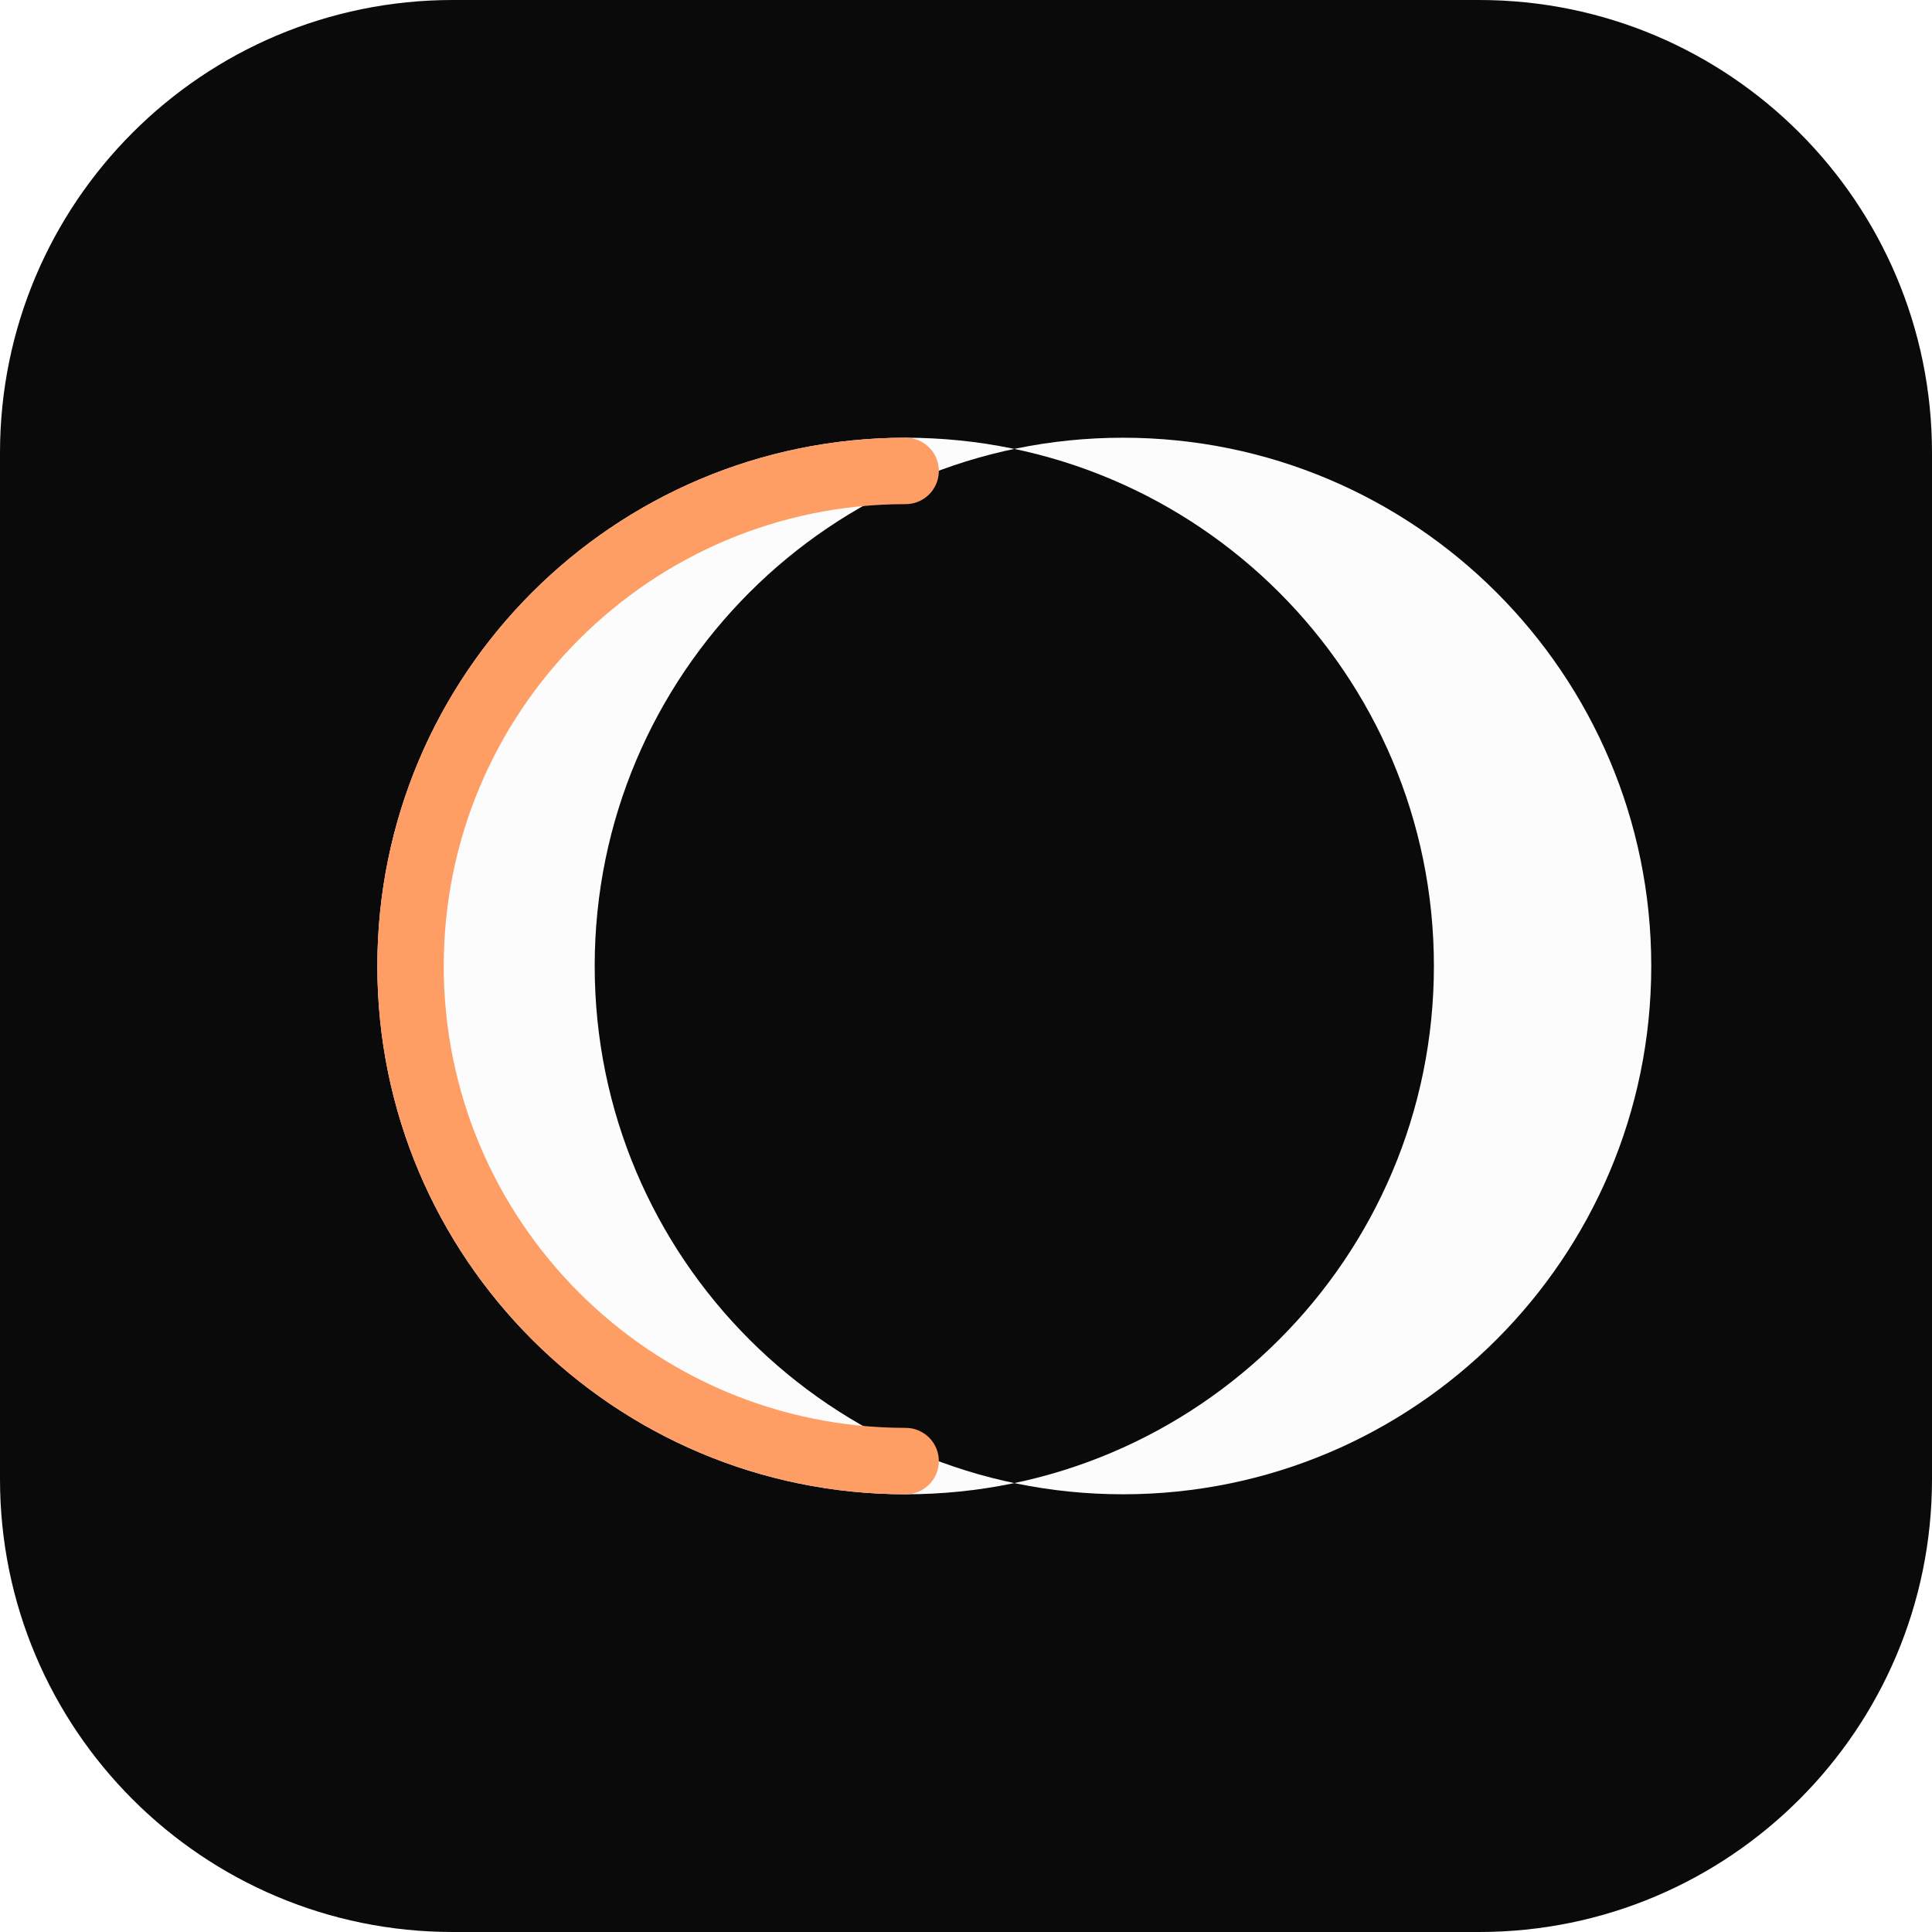
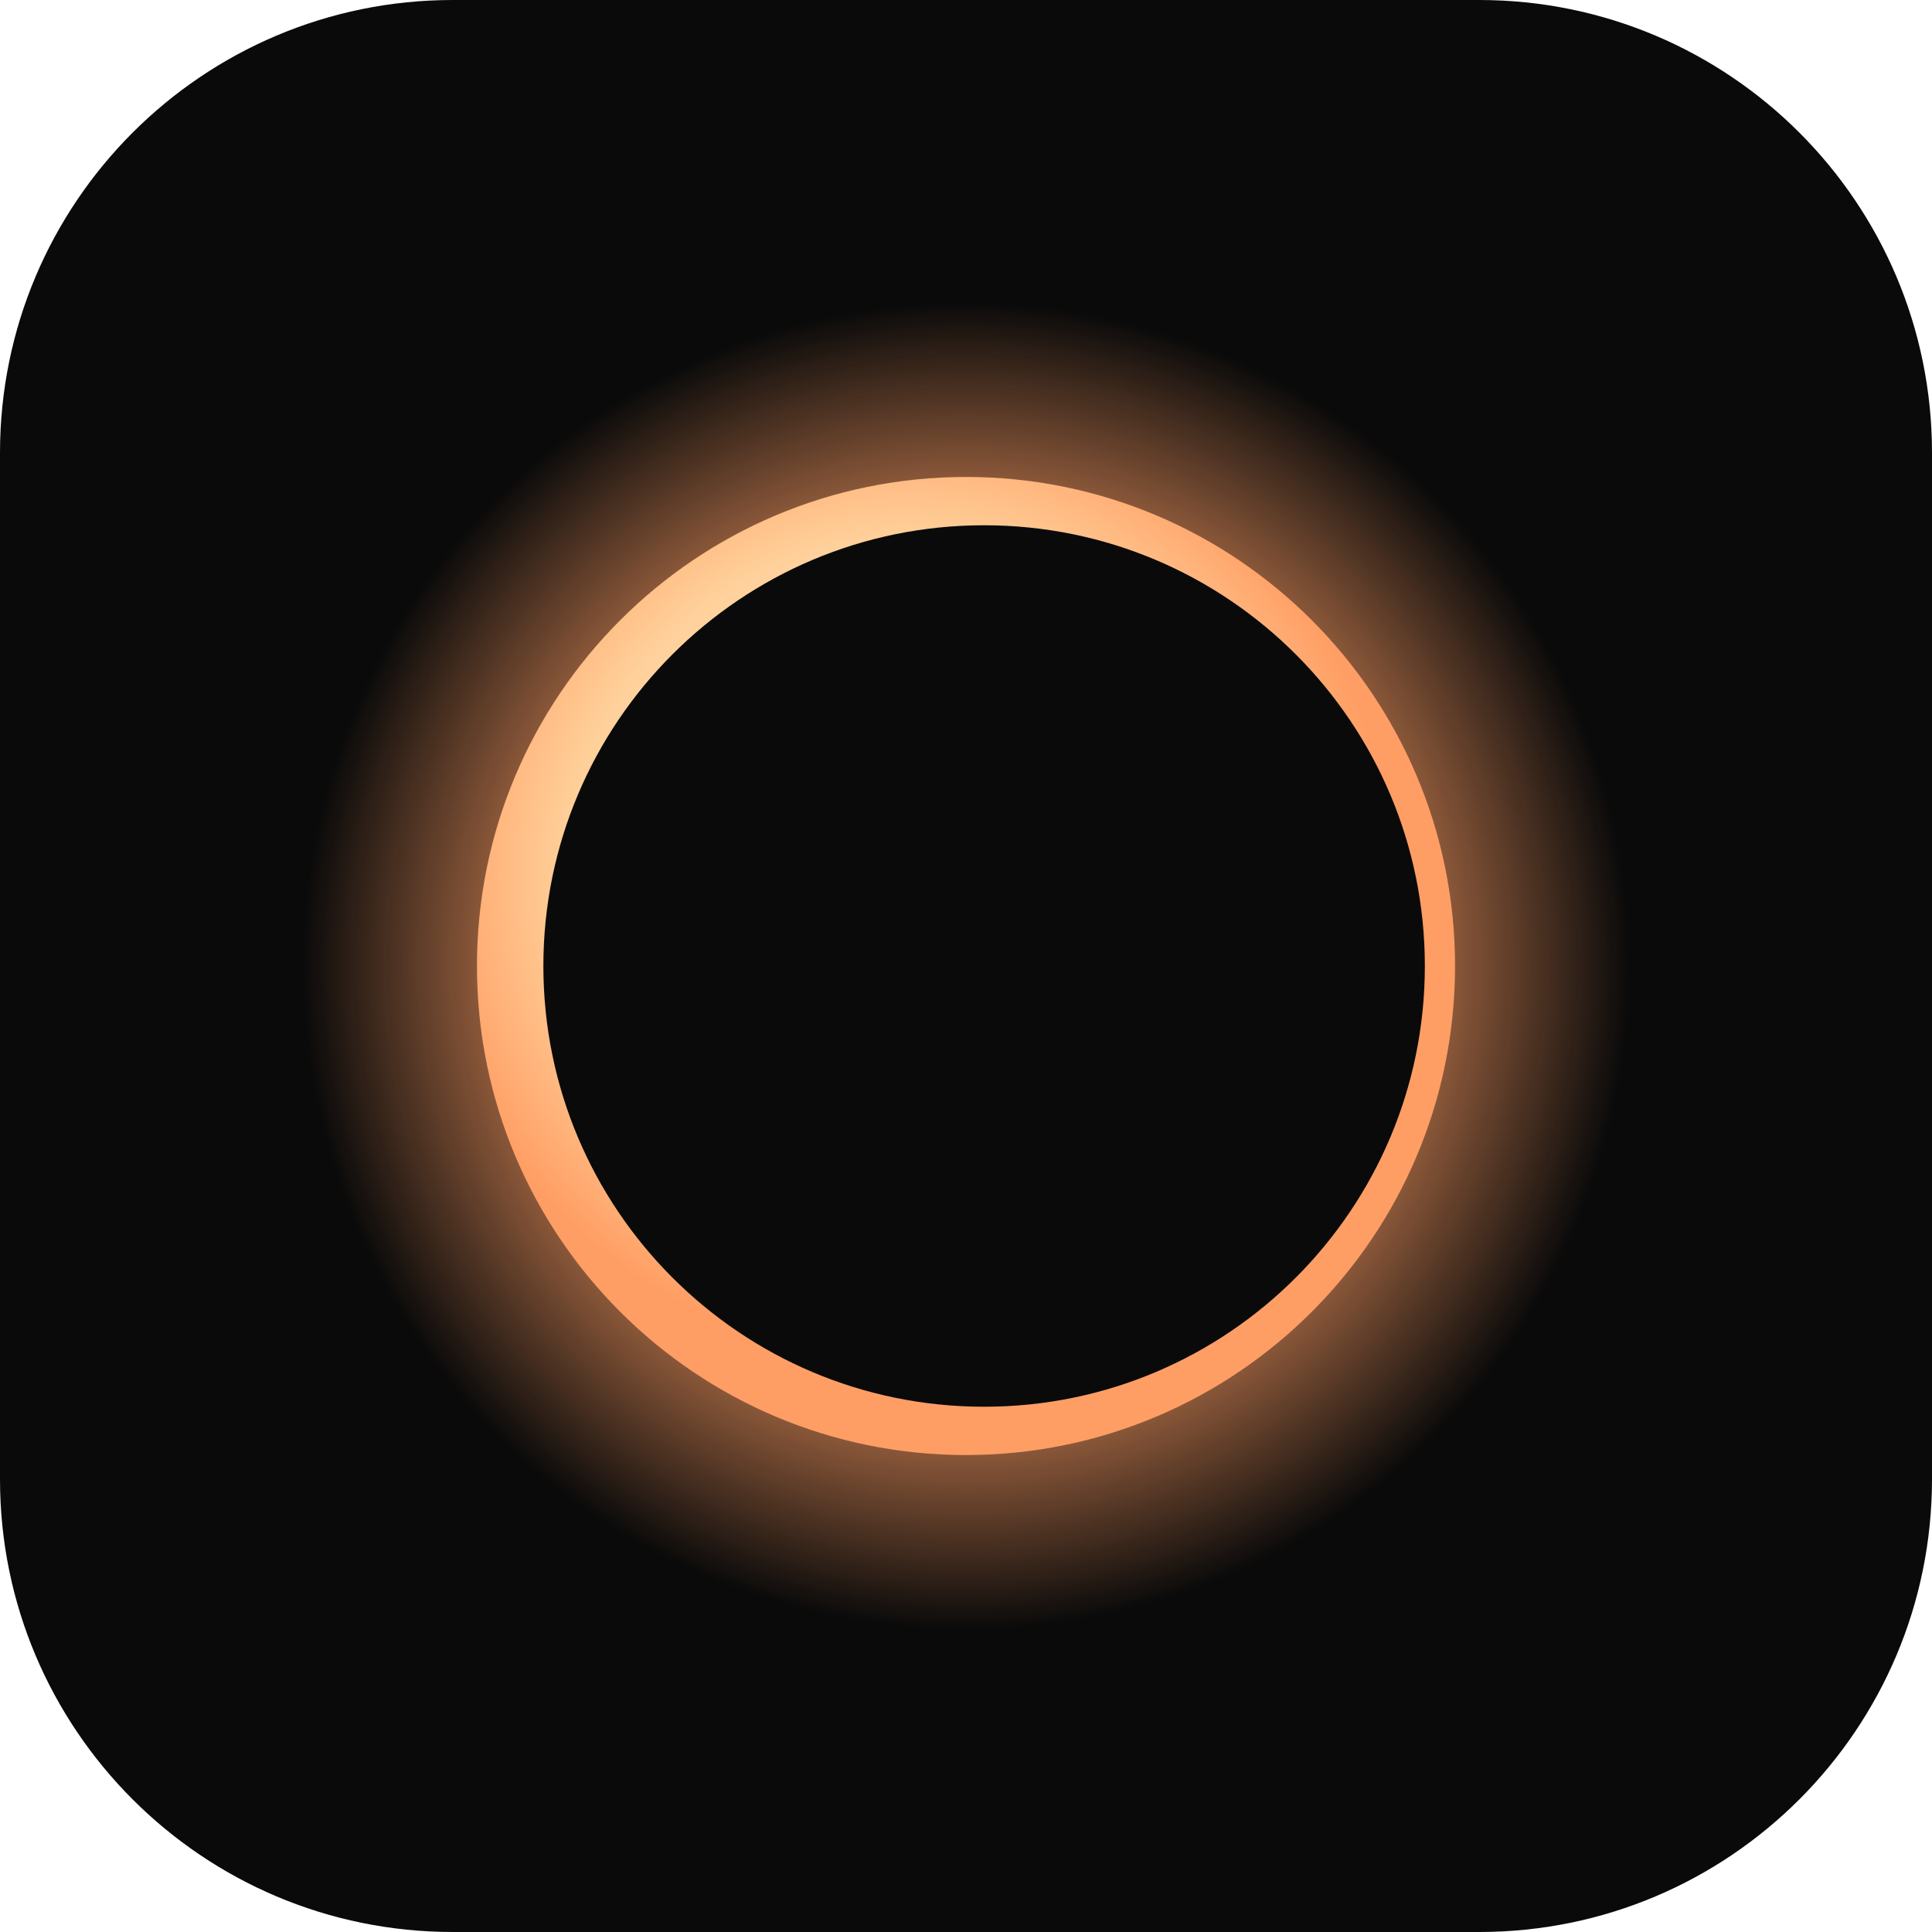
<svg xmlns="http://www.w3.org/2000/svg" viewBox="0 0 64 64" role="img" aria-label="Umbra">
  <rect width="64" height="64" rx="15" fill="#0a0a0a" />
-   <path fill="#fcfcfc" fill-rule="evenodd" d="M30 14.5a17.5 17.5 0 1 0 0 35 17.5 17.5 0 0 0 0-35Zm7.2 0a17.5 17.5 0 1 0 0 35 17.5 17.5 0 0 0 0-35Z" />
-   <path d="M30 15.6a16.4 16.4 0 0 0 0 32.8" fill="none" stroke="#ff9e64" stroke-width="2.2" stroke-linecap="round" />
+   <defs>
+     <radialGradient id="c" cx="32" cy="32" r="22" gradientUnits="userSpaceOnUse">
+       <stop offset="0.58" stop-color="#ffb07a" stop-opacity="0" />
+       <stop offset="0.72" stop-color="#ff9e64" stop-opacity="0.55" />
+       <stop offset="1" stop-color="#ff9e64" stop-opacity="0" />
+     </radialGradient>
+     <radialGradient id="s" cx="30" cy="29" r="16" gradientUnits="userSpaceOnUse">
+       <stop offset="0" stop-color="#fff6e8" />
+       <stop offset="0.7" stop-color="#ffd09a" />
+       <stop offset="1" stop-color="#ff9e64" />
+     </radialGradient>
+   </defs>
+   <circle cx="32" cy="32" r="22" fill="url(#c)" />
+   <circle cx="32" cy="32" r="16.2" fill="url(#s)" />
+   <circle cx="32.6" cy="32" r="14.6" fill="#0a0a0a" />
</svg>
